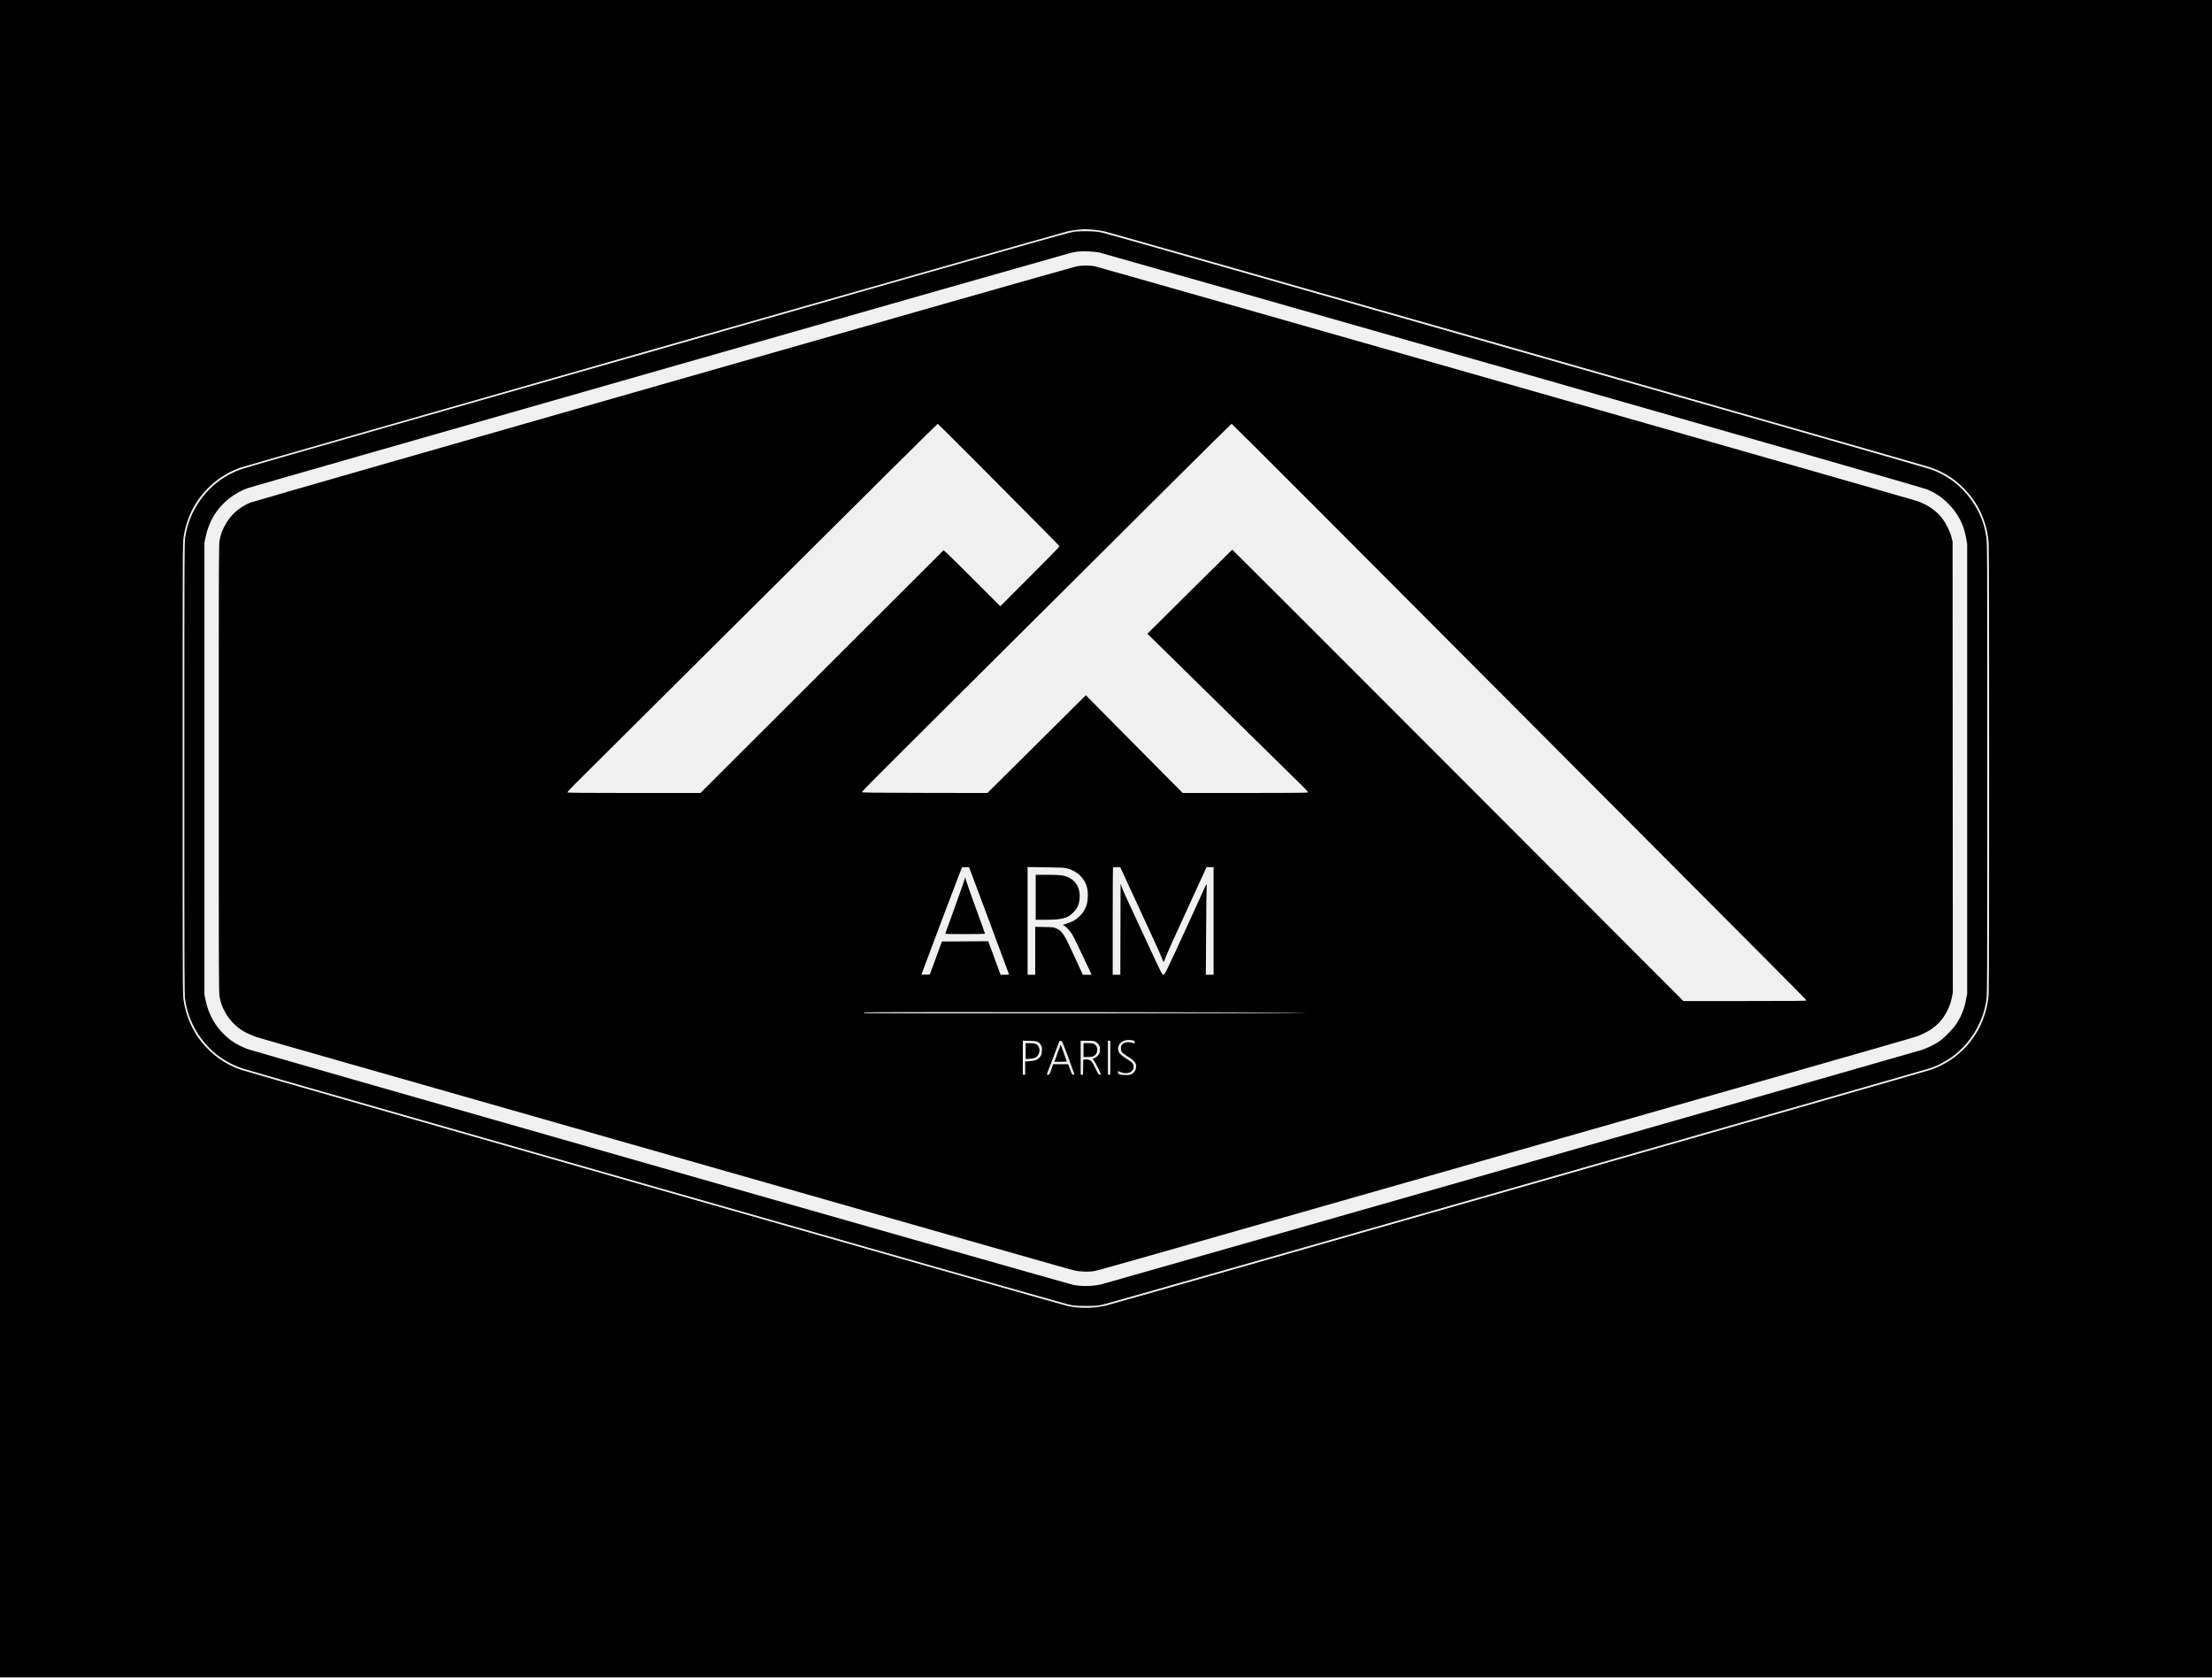
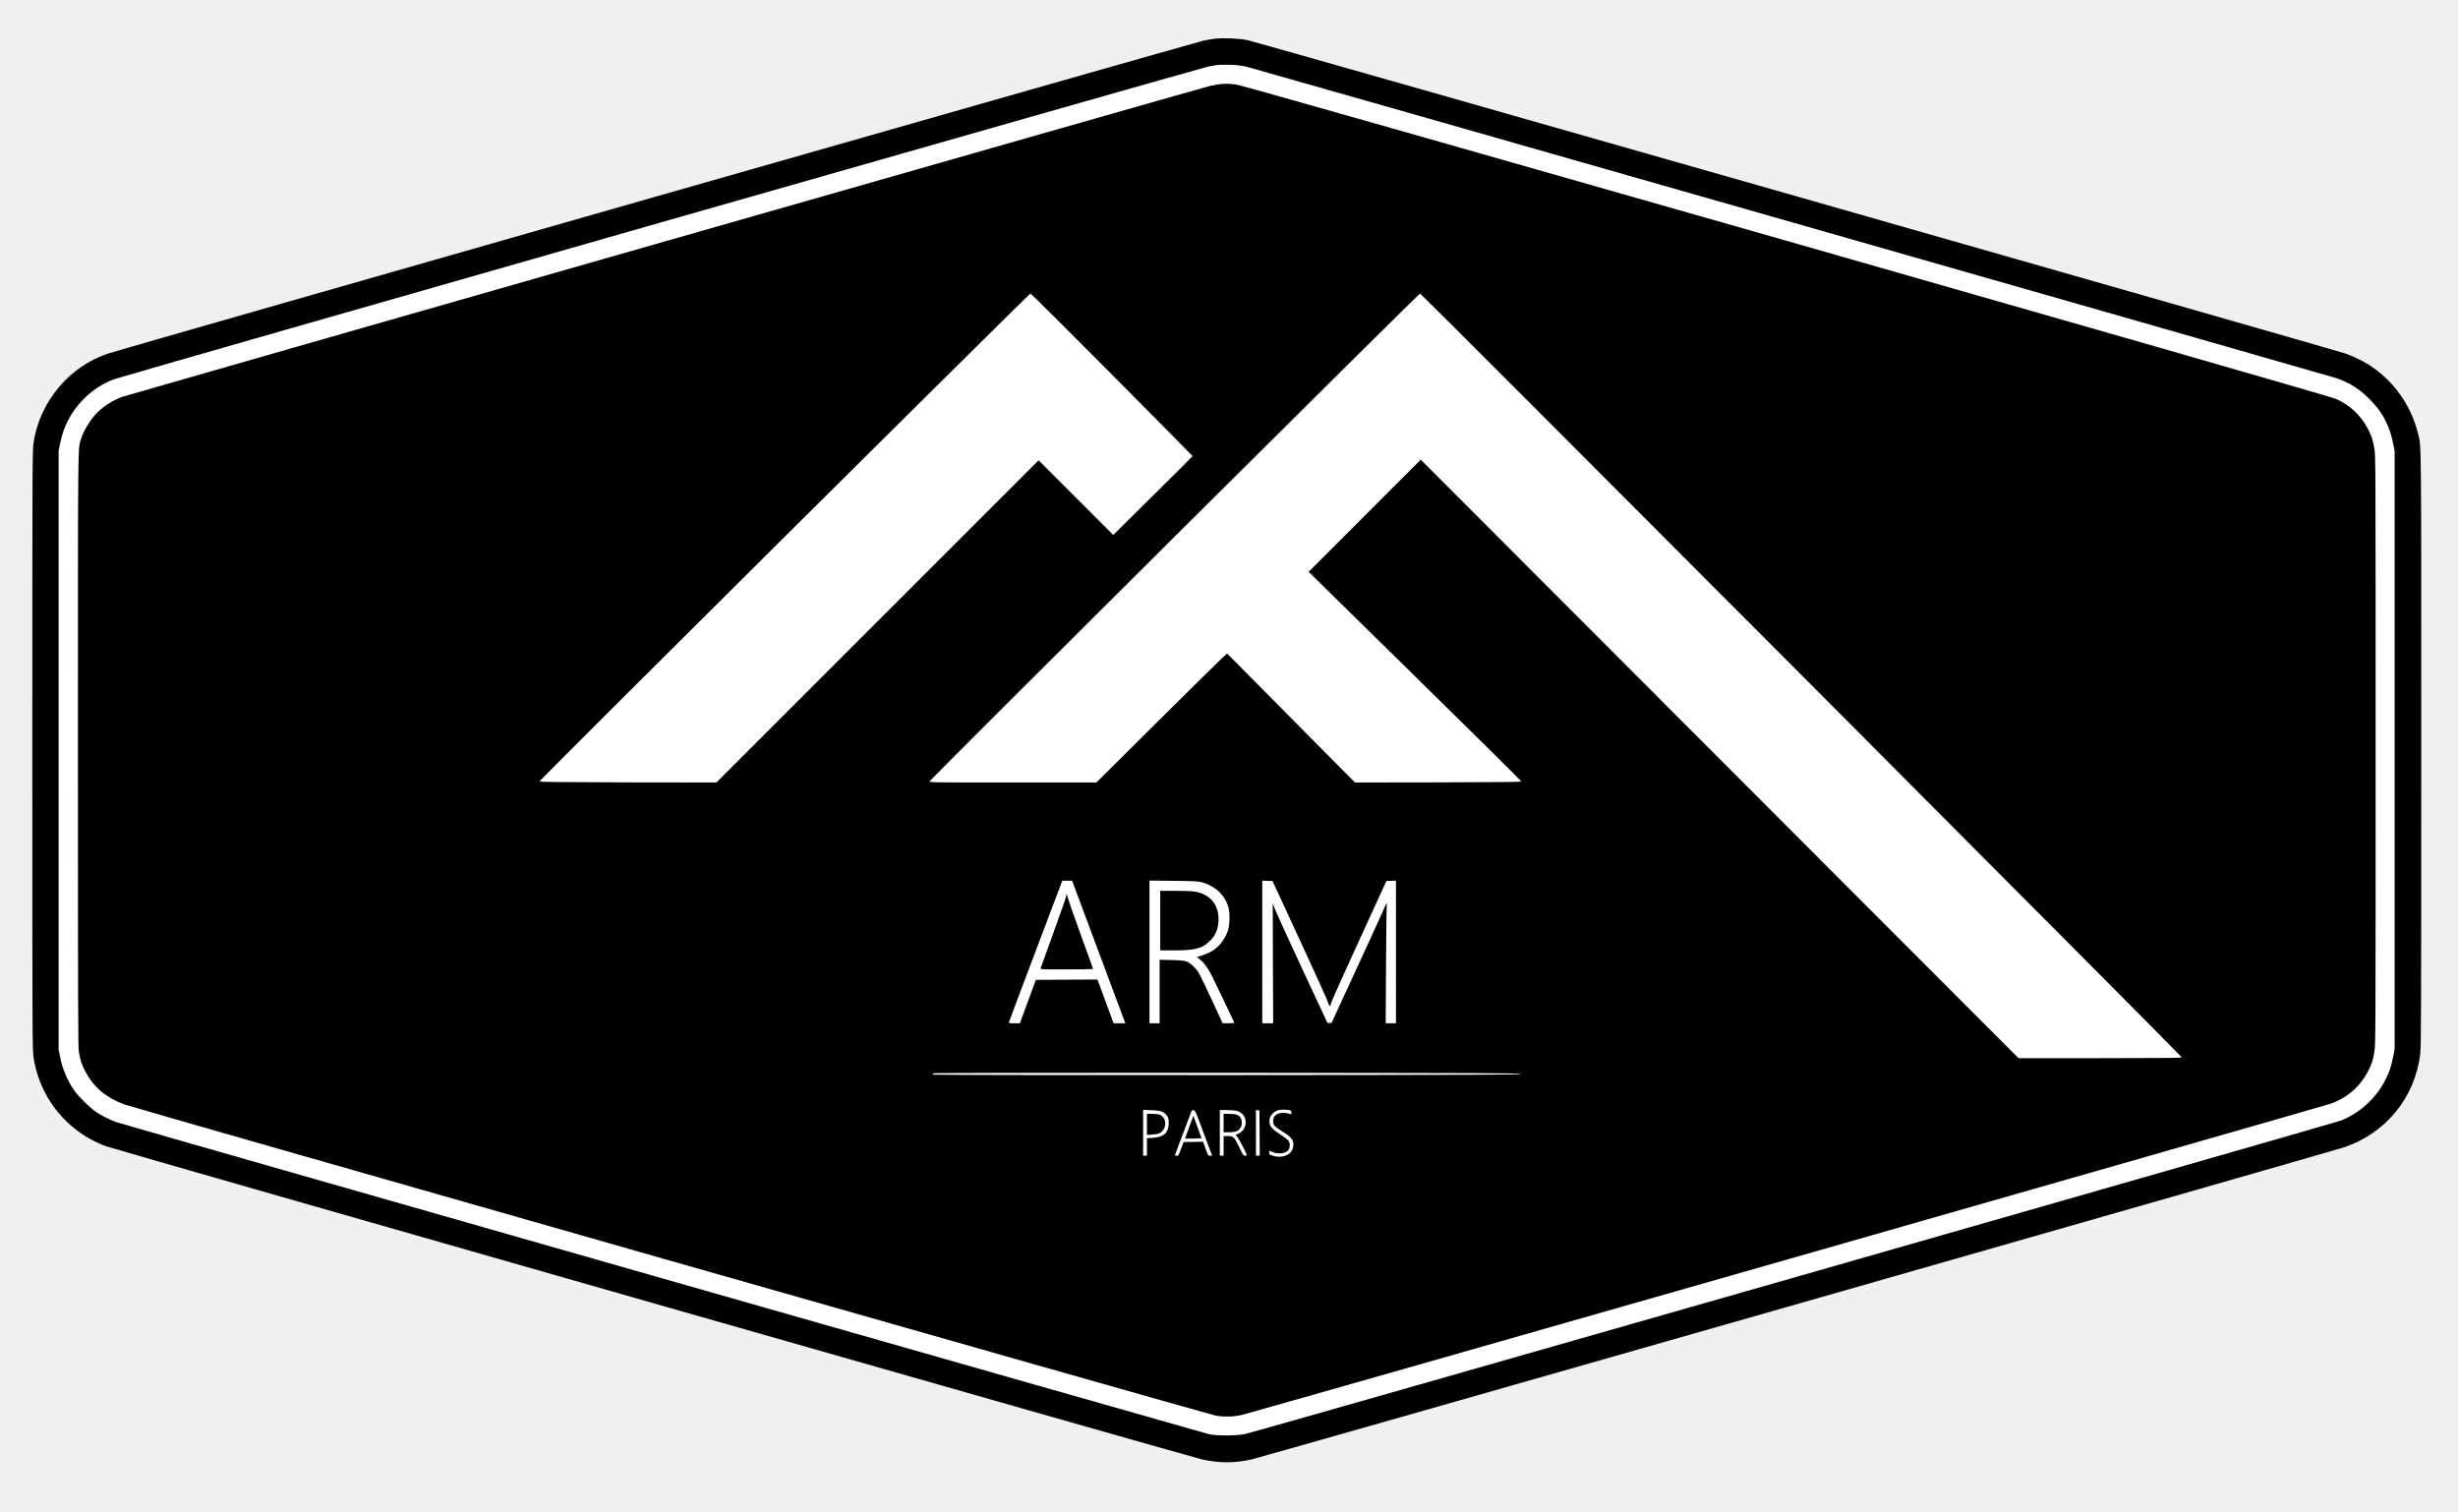
- <svg xmlns="http://www.w3.org/2000/svg" version="1.0" width="4626pt" height="3507pt" viewBox="0 0 4626 3507" preserveAspectRatio="xMidYMid meet">
-   <g transform="translate(0,3507) scale(0.1,-0.1)" fill="#000000" stroke="none">
-     <path d="M0 17535 l0 -17535 23130 0 23130 0 0 17535 0 17535 -23130 0 -23130 0 0 -17535z m22840 12735 c93 -7 188 -21 265 -39 199 -47 17109 -4878 17265 -4932 311 -108 564 -278 777 -522 166 -189 277 -384 359 -633 48 -147 69 -255 84 -429 13 -164 13 -9266 0 -9430 -15 -174 -36 -282 -84 -429 -57 -173 -116 -297 -208 -436 -220 -334 -527 -575 -908 -713 -156 -56 -17085 -4895 -17274 -4937 -259 -58 -541 -60 -797 -4 -161 35 -17124 4881 -17294 4941 -313 110 -590 307 -808 575 -194 238 -333 560 -377 873 -20 144 -20 176 -20 4845 0 4669 0 4701 20 4845 35 245 134 513 265 716 220 340 542 596 919 731 136 49 17152 4908 17314 4944 63 14 165 29 226 34 61 4 116 8 121 8 6 1 75 -3 155 -8z" />
-     <path d="M22505 30230 c-144 -17 267 100 -7980 -2255 -1996 -570 -4915 -1403 -6485 -1851 -1570 -448 -2913 -836 -2985 -861 -305 -107 -557 -278 -758 -511 -231 -268 -370 -569 -424 -917 -17 -115 -18 -309 -18 -4835 0 -4501 1 -4720 18 -4835 52 -344 196 -656 422 -917 209 -240 459 -407 775 -517 183 -63 17036 -4878 17248 -4928 157 -36 157 -36 392 -37 231 0 238 1 375 33 200 47 17123 4883 17280 4938 146 51 190 72 320 149 129 76 162 100 259 184 319 277 537 674 596 1090 19 132 20 243 20 4840 0 4607 -1 4708 -20 4840 -38 268 -128 501 -278 725 -218 326 -515 560 -876 690 -106 38 -4193 1208 -10476 3000 -624 178 -2397 684 -3940 1125 -1543 441 -2857 813 -2920 826 -93 21 -149 26 -295 29 -99 2 -211 0 -250 -5z m485 -439 c52 -11 3947 -1120 8655 -2466 6188 -1768 8589 -2459 8666 -2491 182 -77 321 -174 463 -325 184 -195 292 -409 341 -674 l25 -136 0 -4702 0 -4703 -26 -134 c-36 -188 -96 -337 -202 -500 -68 -106 -257 -297 -366 -370 -93 -62 -247 -136 -361 -174 -119 -38 -17090 -4886 -17160 -4901 -184 -40 -394 -44 -579 -10 -96 17 -17115 4876 -17256 4927 -99 35 -242 105 -308 150 -303 205 -504 505 -580 866 l-27 127 0 4725 0 4725 27 126 c67 320 231 589 482 791 115 92 259 174 395 222 102 37 17132 4903 17224 4922 41 8 103 19 138 24 97 13 339 3 449 -19z" />
-     <path d="M22510 29500 c-137 -26 -17167 -4894 -17269 -4937 -256 -105 -436 -272 -558 -518 -48 -96 -66 -151 -90 -270 -17 -86 -18 -311 -18 -4775 0 -4464 1 -4689 18 -4775 24 -119 42 -174 90 -270 126 -253 318 -428 582 -529 39 -15 79 -31 90 -36 11 -5 754 -219 1650 -474 897 -256 3453 -985 5680 -1621 8853 -2528 9693 -2767 9775 -2786 125 -29 303 -35 420 -15 101 18 337 85 7370 2093 2494 712 5710 1629 7145 2039 1436 409 2648 758 2695 776 257 96 438 228 561 410 79 116 138 255 165 385 l24 121 -3 4714 -2 4713 -22 90 c-31 124 -123 307 -210 415 -126 156 -310 279 -523 348 -229 74 -17114 4893 -17194 4907 -114 19 -256 18 -376 -5z m-2038 -4147 c1276 -1282 1683 -1693 1686 -1706 1 -7 -277 -291 -618 -632 l-620 -620 -590 590 c-324 324 -593 585 -597 581 -4 -4 -1150 -1148 -2546 -2542 l-2538 -2534 -1382 0 c-874 0 -1388 4 -1397 10 -12 8 54 78 325 347 561 558 1914 1902 2840 2824 3382 3364 4566 4538 4576 4539 3 0 391 -386 861 -857z m6954 -805 c912 -915 3243 -3251 5179 -5193 1935 -1941 3890 -3902 4344 -4358 455 -455 827 -834 829 -842 3 -13 -145 -15 -1285 -15 l-1288 0 -4714 4721 c-2592 2596 -4717 4719 -4721 4717 -4 -2 -405 -398 -891 -881 l-884 -878 135 -131 c252 -246 2884 -2830 3060 -3005 140 -139 172 -175 160 -183 -10 -6 -490 -10 -1315 -10 l-1300 0 -366 368 c-201 202 -656 661 -1013 1021 l-647 655 -417 -415 c-229 -228 -693 -688 -1030 -1022 l-613 -607 -1312 2 c-1158 3 -1312 5 -1313 18 -1 8 431 445 960 970 1742 1731 4145 4122 5757 5728 554 551 1011 1002 1016 1002 5 0 756 -748 1669 -1662z m-6747 -8712 c227 -607 415 -1114 418 -1125 5 -20 2 -21 -83 -21 l-89 0 -54 148 c-29 81 -87 238 -129 350 l-75 203 -484 -3 -485 -3 -126 -345 -127 -345 -87 -3 c-49 -1 -88 0 -88 3 0 9 830 2206 842 2228 7 14 22 17 82 17 l72 0 413 -1104z m1631 1080 c220 -56 378 -210 426 -413 24 -101 15 -286 -18 -375 -34 -91 -78 -156 -152 -225 -75 -70 -143 -108 -256 -143 l-85 -27 30 -16 c45 -23 126 -113 173 -192 34 -59 205 -412 363 -752 l38 -83 -92 0 -92 0 -129 283 c-268 585 -294 626 -432 689 -44 21 -67 23 -241 26 l-193 4 0 -501 0 -501 -80 0 -80 0 0 1126 0 1126 378 -5 c305 -4 389 -8 442 -21z m1158 -63 c547 -1181 800 -1733 824 -1798 43 -115 43 -115 63 -59 47 130 110 270 480 1077 l398 867 74 0 73 0 0 -1125 0 -1125 -81 0 -81 0 6 893 c3 490 8 916 12 945 3 29 2 52 -3 52 -5 0 -28 -44 -51 -97 -23 -54 -217 -478 -431 -943 -375 -813 -391 -845 -418 -848 -29 -3 -30 0 -300 580 -501 1075 -551 1183 -574 1253 l-24 70 -3 -952 -2 -953 -80 0 -80 0 0 1118 c0 615 3 1122 7 1125 3 4 39 7 78 7 l72 0 41 -87z m3875 -2958 c-4 -12 -9273 -19 -9273 -7 0 5 3 12 7 15 11 12 9268 3 9266 -8z m-3636 -581 c17 -5 23 -13 23 -34 l0 -28 -47 14 c-133 40 -243 -10 -243 -112 0 -66 20 -94 100 -144 185 -116 220 -154 220 -239 0 -81 -48 -145 -126 -171 -45 -15 -187 -8 -226 10 -21 10 -28 20 -28 42 0 28 1 28 28 14 93 -48 202 -45 261 9 33 31 36 38 36 89 0 47 -4 59 -30 86 -16 18 -68 55 -114 83 -146 89 -191 151 -175 238 23 124 158 184 321 143z m-2004 -28 c23 -11 47 -35 63 -62 23 -39 26 -53 23 -122 -3 -65 -9 -85 -32 -120 -41 -63 -107 -92 -223 -99 l-94 -6 0 -138 0 -139 -25 0 -25 0 0 356 0 356 138 -4 c109 -2 145 -7 175 -22z m639 -326 c70 -189 128 -348 128 -353 0 -4 -12 -7 -26 -5 -24 3 -31 14 -66 111 l-40 107 -157 0 -156 0 -39 -110 c-37 -105 -39 -110 -67 -110 l-28 0 28 78 c30 79 210 555 230 605 9 23 16 28 38 25 25 -3 33 -20 155 -348z m568 330 c22 -11 52 -39 67 -61 22 -34 27 -52 27 -105 0 -55 -5 -70 -30 -106 -17 -24 -49 -52 -76 -66 l-47 -24 29 -37 c16 -20 56 -94 89 -164 l60 -128 -30 3 c-28 3 -34 12 -87 126 -31 67 -70 135 -85 151 -29 31 -84 46 -143 39 l-29 -3 -3 -157 -3 -158 -24 0 -25 0 0 355 0 355 135 0 c117 0 141 -3 175 -20z m310 -335 l0 -355 -25 0 -25 0 0 355 0 355 25 0 25 0 0 -355z" />
-     <path d="M20176 16695 c-4 -22 -96 -283 -203 -580 -108 -297 -198 -548 -201 -557 -4 -17 20 -18 412 -18 229 0 416 4 416 8 0 4 -81 231 -181 503 -100 272 -193 537 -208 589 l-28 95 -7 -40z" />
-     <path d="M21660 16310 l0 -470 219 0 c326 0 439 29 560 145 98 94 141 200 141 351 0 234 -140 394 -380 433 -36 6 -172 11 -302 11 l-238 0 0 -470z" />
-     <path d="M21450 13094 l0 -167 84 6 c47 3 98 13 114 21 118 61 122 244 6 292 -20 8 -69 14 -119 14 l-85 0 0 -166z" />
-     <path d="M22145 13128 c-21 -57 -50 -138 -66 -180 l-28 -78 129 0 c72 0 130 3 130 8 -1 4 -29 85 -64 180 l-63 173 -38 -103z" />
-     <path d="M22660 13115 l0 -145 86 0 c98 0 142 16 176 63 29 41 34 112 11 156 -28 54 -72 71 -180 71 l-93 0 0 -145z" />
+ <svg xmlns="http://www.w3.org/2000/svg" width="3879" height="2386" xmlnsSvg="http://www.w3.org/2000/svg" preserveAspectRatio="xMidYMid meet" version="1.0">
+   <g class="layer">
+     <path d="m95.99,619.8l1841.37,-535.64l184.81,635.31l-1841.37,535.64l-184.81,-635.31z" fill="#ffffff" id="svg_15" stroke="#000000" stroke-width="0" transform="matrix(1 0 0 1 0 0)" />
+     <path d="m1943.48,80.04l1835.52,541.51l-323.73,1097.34l-1835.52,-541.51l323.73,-1097.34z" fill="#ffffff" id="svg_13" stroke="#000000" stroke-width="0" transform="matrix(1 0 0 1 0 0)" />
+     <path d="m253.7,1190.57l1835.52,541.5l-163.58,554.47l-1835.52,-541.5l163.58,-554.47z" fill="#ffffff" id="svg_12" stroke="#000000" stroke-width="0" />
+     <path d="m1832.2,1536.8l1913.73,0l0,488.98l-1913.73,0l0,-488.98z" fill="#ffffff" id="svg_11" stroke="#000000" stroke-width="0" transform="matrix(1 0 0 1 0 0) rotate(-16.3004 2789.06 1781.29)" />
+     <rect fill="#ffffff" height="255" id="svg_10" stroke="#000000" width="371" x="1645" y="1859.5" />
+     <path d="m83.02,660.91l3717.96,0l0,1043.17l-3717.96,0l0,-1043.17z" fill="#ffffff" id="svg_9" stroke="#000000" stroke-width="0" transform="matrix(1 0 0 1 0 0)" />
+     <g fill="#000000" id="svg_1" transform="translate(0 2386) matrix(0.1 0 0 -0.1 0 0)">
+       <path d="m19180,23250c-47,-4 -135,-20 -197,-34c-185,-43 -17127,-4883 -17283,-4937c-300,-105 -554,-278 -757,-514c-222,-257 -368,-573 -413,-894c-19,-133 -20,-248 -20,-4851c0,-4603 1,-4718 20,-4851c33,-236 130,-492 264,-698c210,-324 526,-575 886,-704c157,-57 17119,-4904 17290,-4941c272,-60 518,-60 780,0c193,44 17076,4868 17255,4930c656,229 1105,785 1189,1469c14,118 16,589 16,4796c0,5051 3,4780 -51,4999c-50,200 -136,397 -248,563c-224,335 -524,566 -906,700c-162,57 -17158,4909 -17311,4942c-125,28 -371,39 -514,25zm357,-420c43,-6 101,-15 128,-21c98,-22 17131,-4890 17215,-4920c218,-80 369,-178 530,-345c113,-118 172,-198 233,-319c63,-126 95,-220 123,-363l24,-122l0,-4720l0,-4720l-24,-122c-13,-68 -36,-157 -51,-198c-132,-367 -413,-660 -771,-805c-96,-39 -17137,-4915 -17294,-4948c-131,-28 -433,-30 -565,-4c-85,18 -17127,4884 -17247,4926c-97,34 -227,98 -317,158c-104,71 -279,241 -350,343c-106,152 -184,336 -222,525l-24,120l0,4725l0,4725l23,115c56,279 178,508 376,706c139,139 285,234 471,307c112,44 17145,4912 17275,4937c52,10 111,20 130,23c73,8 262,7 337,-3z" id="svg_2" />
+       <path d="m19225,22529c-33,-5 -91,-16 -130,-25c-106,-23 -17099,-4882 -17169,-4908c-142,-54 -270,-133 -378,-234c-103,-96 -227,-293 -267,-422c-54,-176 -51,149 -51,-4920c0,-4171 2,-4687 15,-4766c22,-126 49,-206 101,-304c135,-251 318,-407 609,-519c135,-51 17098,-4889 17225,-4912c136,-25 283,-21 420,10c181,42 17110,4882 17195,4916c134,54 210,98 306,174c101,80 199,201 264,324c59,111 82,179 105,315c20,112 20,196 20,4762c0,4566 0,4650 -20,4762c-23,135 -45,203 -102,309c-118,222 -283,376 -511,476c-136,60 -17188,4935 -17341,4958c-112,16 -197,17 -291,4zm-1675,-4583c698,-703 1270,-1281 1270,-1285c0,-3 -282,-285 -626,-625l-626,-619l-589,589l-589,589l-2543,-2543l-2542,-2542l-1395,2c-1148,3 -1395,5 -1395,16c0,22 7728,7701 7747,7699c9,-1 589,-577 1288,-1281zm10879,-4740c3300,-3310 6001,-6024 6001,-6032c0,-12 -194,-14 -1287,-15l-1288,0l-4717,4723l-4717,4723l-885,-885l-884,-885l1679,-1649c924,-906 1678,-1653 1676,-1660c-3,-8 -349,-12 -1314,-14l-1310,-2l-1009,1018l-1009,1018l-62,-56c-34,-30 -499,-488 -1032,-1017l-969,-963l-1317,0c-1288,0 -1316,0 -1313,19c4,27 7719,7701 7739,7698c9,-1 2717,-2710 6018,-6021zm-11489,-3303c12,-32 197,-526 410,-1098c214,-572 393,-1052 399,-1067l11,-28l-93,0l-93,0l-99,268c-54,147 -111,302 -127,345l-30,77l-485,-2l-486,-3l-126,-342l-126,-343l-89,0c-82,0 -88,1 -83,19c2,11 193,517 423,1125l418,1106l77,0l78,0l21,-57zm2025,33c223,-63 378,-214 426,-416c18,-76 16,-241 -5,-319c-37,-143 -137,-277 -262,-353c-58,-36 -195,-88 -230,-88c-11,0 2,-14 32,-35c63,-45 130,-132 188,-245c38,-72 343,-710 363,-757c4,-10 -18,-13 -89,-13l-94,0l-172,373c-95,204 -189,399 -210,432c-49,76 -129,148 -190,171c-36,13 -90,18 -234,22l-188,4l0,-501l0,-501l-80,0l-80,0l0,1126l0,1126l383,-4c321,-4 392,-7 442,-22zm1526,-866c225,-487 425,-925 445,-975c19,-49 38,-99 42,-109c7,-15 15,1 39,70c18,49 218,496 447,994l415,905l75,3l76,3l0,-1126l0,-1125l-81,0l-81,0l5,913c3,501 8,927 12,945c13,58 -9,33 -44,-50c-19,-46 -213,-470 -431,-943l-397,-860l-32,0l-32,0l-406,870c-223,479 -417,905 -432,947l-26,78l3,-950l4,-950l-86,0l-86,0l0,1125l0,1126l81,-3l81,-3l409,-885zm3504,-2160c0,-13 -522,-15 -4629,-18c-2787,-1 -4634,2 -4639,7c-5,5 -6,14 -3,20c5,8 1309,10 4639,9c4110,-3 4632,-5 4632,-18zm-3632,-575c10,-4 17,-18 17,-35l0,-27l-52,14c-60,16 -133,11 -177,-12c-63,-32 -82,-129 -35,-184c14,-17 60,-52 102,-77c160,-98 192,-136 192,-226c0,-150 -172,-228 -352,-159c-22,8 -28,17 -28,40l0,30l48,-20c31,-14 69,-21 112,-22c107,0 162,42 164,127c1,62 -22,89 -149,171c-130,85 -163,122 -171,191c-9,84 40,156 132,190c39,14 158,14 197,-1zm-2021,-22c31,-14 56,-35 74,-63c25,-37 28,-52 28,-114c0,-152 -79,-225 -251,-234l-93,-5l0,-138l0,-139l-30,0l-30,0l0,361l0,362l128,-5c100,-4 137,-9 174,-25zm639,-298c66,-176 126,-337 134,-357l15,-38l-33,0c-32,0 -32,1 -71,110l-40,110l-154,-2l-154,-3l-24,-65c-60,-161 -53,-150 -85,-150c-16,0 -29,2 -29,4c0,2 59,158 130,347c72,189 132,350 135,357c3,8 16,12 31,10c25,-3 33,-21 145,-323zm529,314c183,-39 202,-286 29,-364l-40,-18l25,-26c21,-23 123,-215 147,-277c8,-22 6,-24 -21,-24c-28,0 -33,7 -93,133c-77,161 -93,177 -183,177l-64,0l0,-155l0,-155l-30,0l-30,0l0,360l0,360l105,0c57,0 127,-5 155,-11zm368,-351l2,-358l-30,0l-30,0l0,361l0,360l28,-3l27,-3l3,-357z" id="svg_3" />
+       <path d="m16826,9715c-4,-22 -96,-283 -203,-580c-108,-297 -198,-548 -201,-557c-4,-17 20,-18 412,-18c229,0 416,4 416,8c0,4 -81,231 -181,503c-100,272 -193,537 -208,589l-28,95l-7,-40z" id="svg_4" />
+       <path d="m18310,9330l0,-470l219,0c326,0 439,29 560,145c98,94 141,200 141,351c0,234 -140,394 -380,433c-36,6 -172,11 -302,11l-238,0l0,-470z" id="svg_5" />
+       <path d="m18100,6114l0,-167l84,6c47,3 98,13 114,21c118,61 122,244 6,292c-20,8 -69,14 -119,14l-85,0l0,-166z" id="svg_6" />
+       <path d="m18795,6148c-21,-57 -50,-138 -66,-180l-28,-78l129,0c72,0 130,3 130,8c-1,4 -29,85 -64,180l-63,173l-38,-103z" id="svg_7" />
+       <path d="m19310,6135l0,-145l86,0c98,0 142,16 176,63c29,41 34,112 11,156c-28,54 -72,71 -180,71l-93,0l0,-145z" id="svg_8" />
+     </g>
  </g>
</svg>
